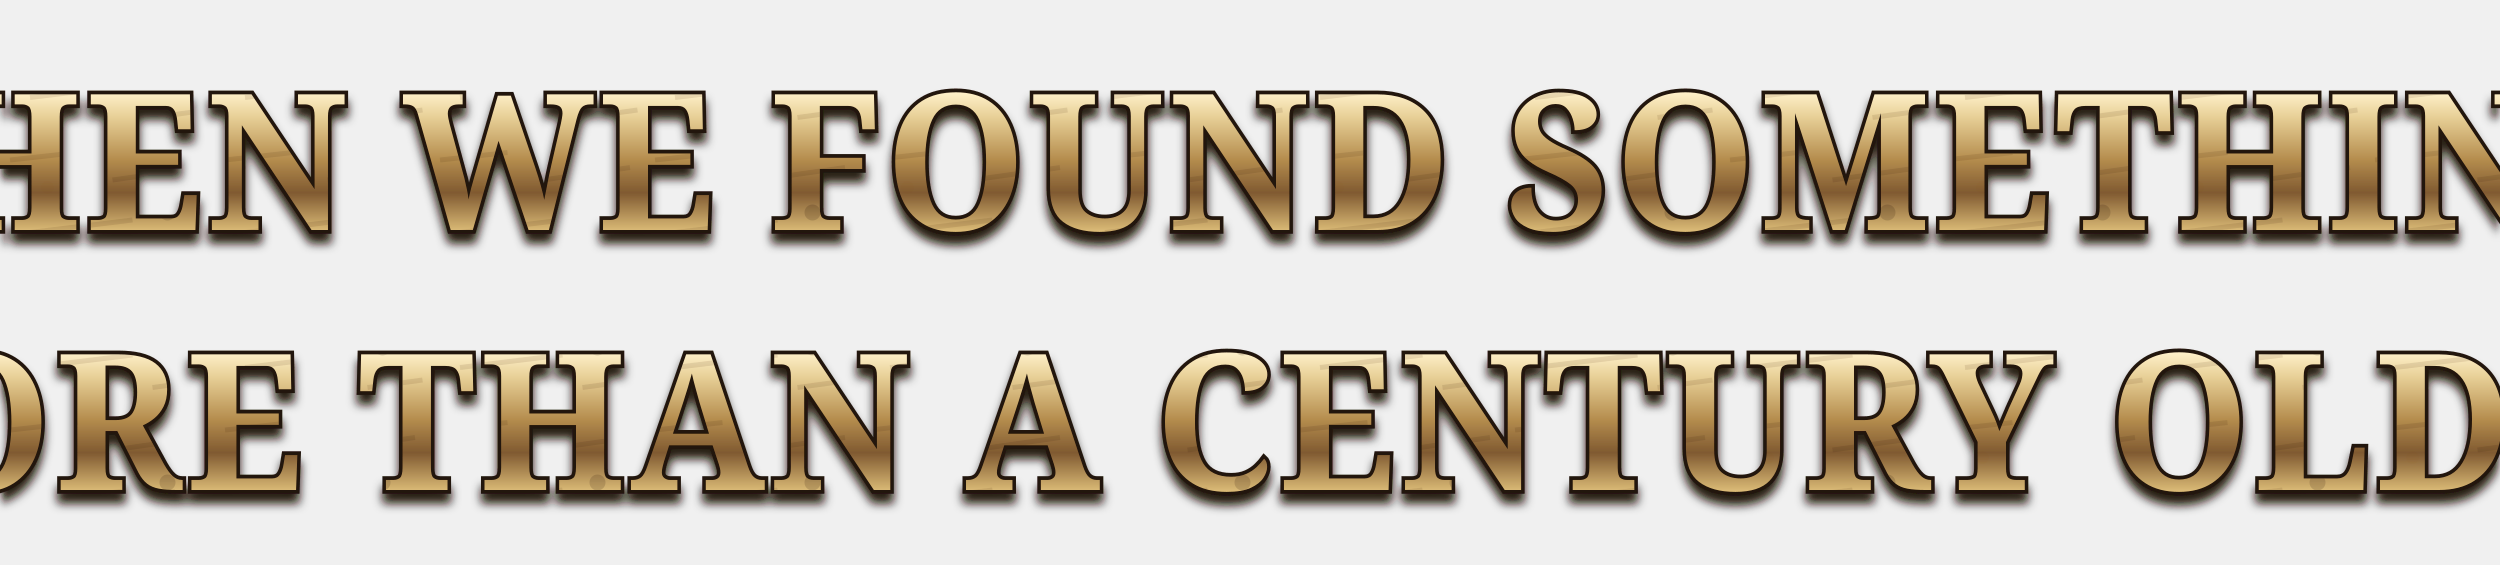
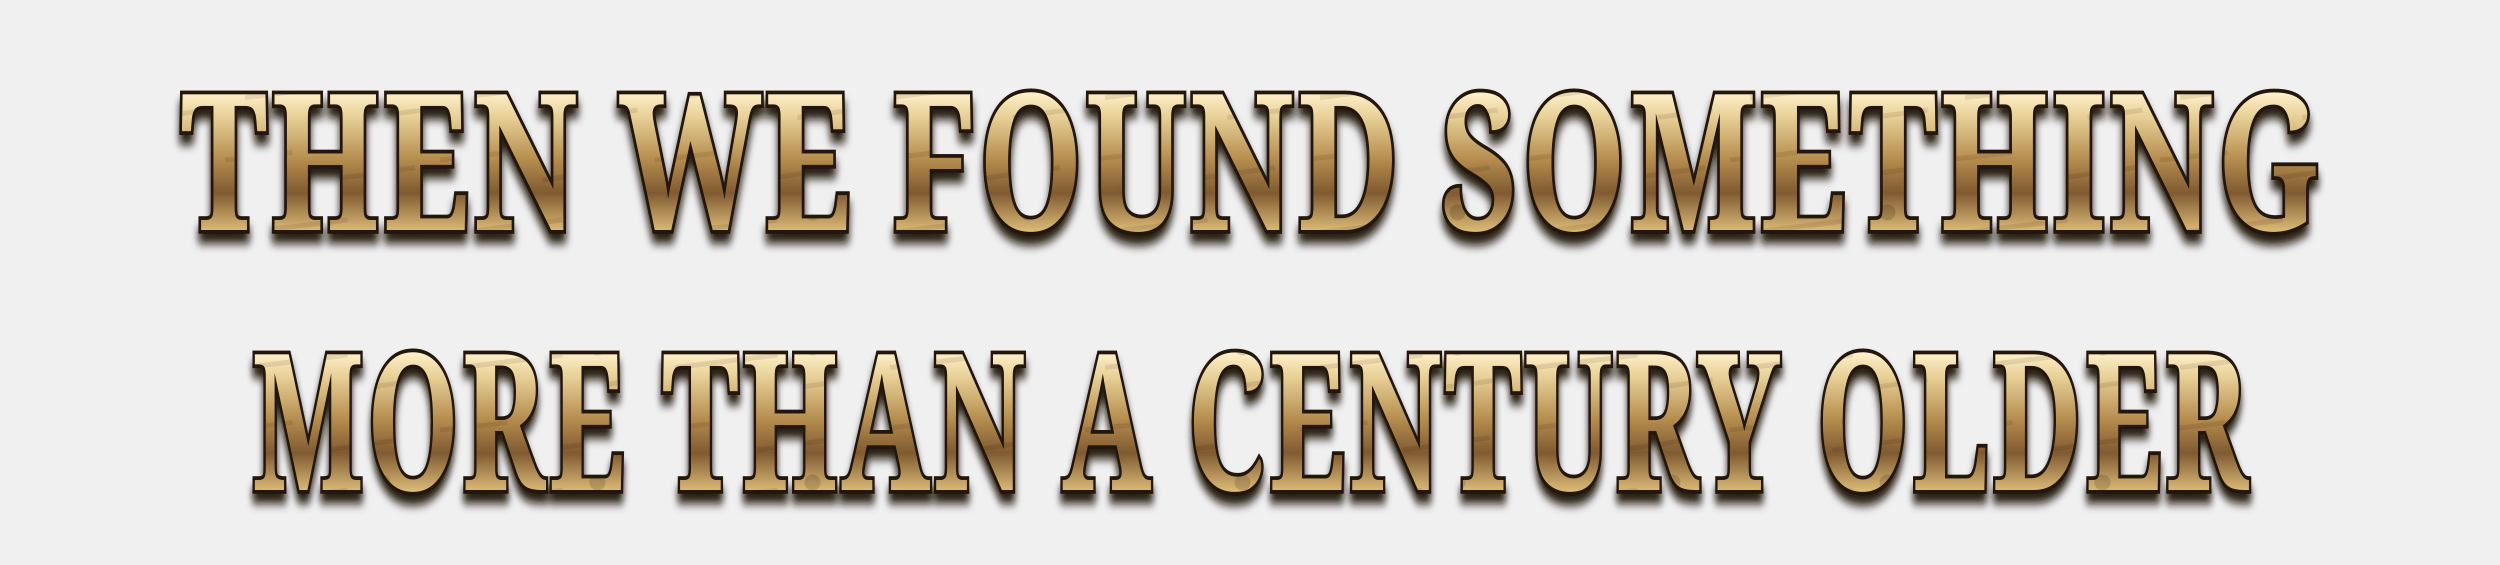
<svg xmlns="http://www.w3.org/2000/svg" viewBox="0 0 1000 226" role="img" aria-label="THEN WE FOUND SOMETHING MORE THAN A CENTURY OLDER">
  <defs>
    <linearGradient id="bronze" x1="0" y1="0" x2="0" y2="1">
      <stop offset="0" stop-color="#fff1ca" />
      <stop offset="0.18" stop-color="#e7cf96" />
      <stop offset="0.48" stop-color="#b58d4e" />
      <stop offset="0.72" stop-color="#805a31" />
      <stop offset="1" stop-color="#ddbd78" />
    </linearGradient>
    <pattern id="grain" width="86" height="54" patternUnits="userSpaceOnUse">
      <path d="M4 10L31 7M45 18L80 13M12 39L53 34M61 47L83 44" stroke="#5f3f23" stroke-width="2" opacity=".3" />
      <circle cx="19" cy="21" r="2.6" fill="#fff0c7" opacity=".42" />
      <circle cx="67" cy="31" r="3.2" fill="#3f2918" opacity=".42" />
    </pattern>
    <filter id="depth" x="-20%" y="-20%" width="140%" height="150%">
      <feGaussianBlur in="SourceAlpha" stdDeviation="2" result="blur" />
      <feOffset in="blur" dx="0" dy="4" result="offset" />
      <feFlood flood-color="#130b05" flood-opacity=".92" result="shade" />
      <feComposite in="shade" in2="offset" operator="in" result="shadow" />
      <feMerge>
        <feMergeNode in="shadow" />
        <feMergeNode in="SourceGraphic" />
      </feMerge>
    </filter>
    <style>.title{font-family:Cinzel,Georgia,serif;font-size:76px;font-weight:700;letter-spacing:.025em;fill:url(#bronze);stroke:#211208;stroke-width:3;paint-order:stroke fill;filter:url(#depth)}.weather{fill:url(#grain);mix-blend-mode:multiply;opacity:.42}</style>
    <mask id="letters">
      <rect width="100%" height="100%" fill="#000" />
-       <g transform="translate(500 0) scale(0.940 1) translate(-500 0)">
+       <g transform="translate(500 0) scale(0.700 1) translate(-500 0)">
        <text x="500" y="92" text-anchor="middle" font-family="Cinzel,Georgia,serif" font-size="76px" font-weight="700" letter-spacing=".025em" fill="#fff">THEN WE FOUND SOMETHING</text>
      </g>
-       <g transform="translate(500 0) scale(0.940 1) translate(-500 0)">
+       <g transform="translate(500 0) scale(0.620 1) translate(-500 0)">
        <text x="500" y="196" text-anchor="middle" font-family="Cinzel,Georgia,serif" font-size="76px" font-weight="700" letter-spacing=".025em" fill="#fff">MORE THAN A CENTURY OLDER</text>
      </g>
    </mask>
  </defs>
-   <g transform="translate(500 0) scale(0.940 1) translate(-500 0)">
+   <g transform="translate(500 0) scale(0.700 1) translate(-500 0)">
    <text x="500" y="92" text-anchor="middle" class="title">THEN WE FOUND SOMETHING</text>
  </g>
-   <g transform="translate(500 0) scale(0.940 1) translate(-500 0)">
+   <g transform="translate(500 0) scale(0.620 1) translate(-500 0)">
    <text x="500" y="196" text-anchor="middle" class="title">MORE THAN A CENTURY OLDER</text>
  </g>
  <rect class="weather" width="100%" height="100%" mask="url(#letters)" />
</svg>
